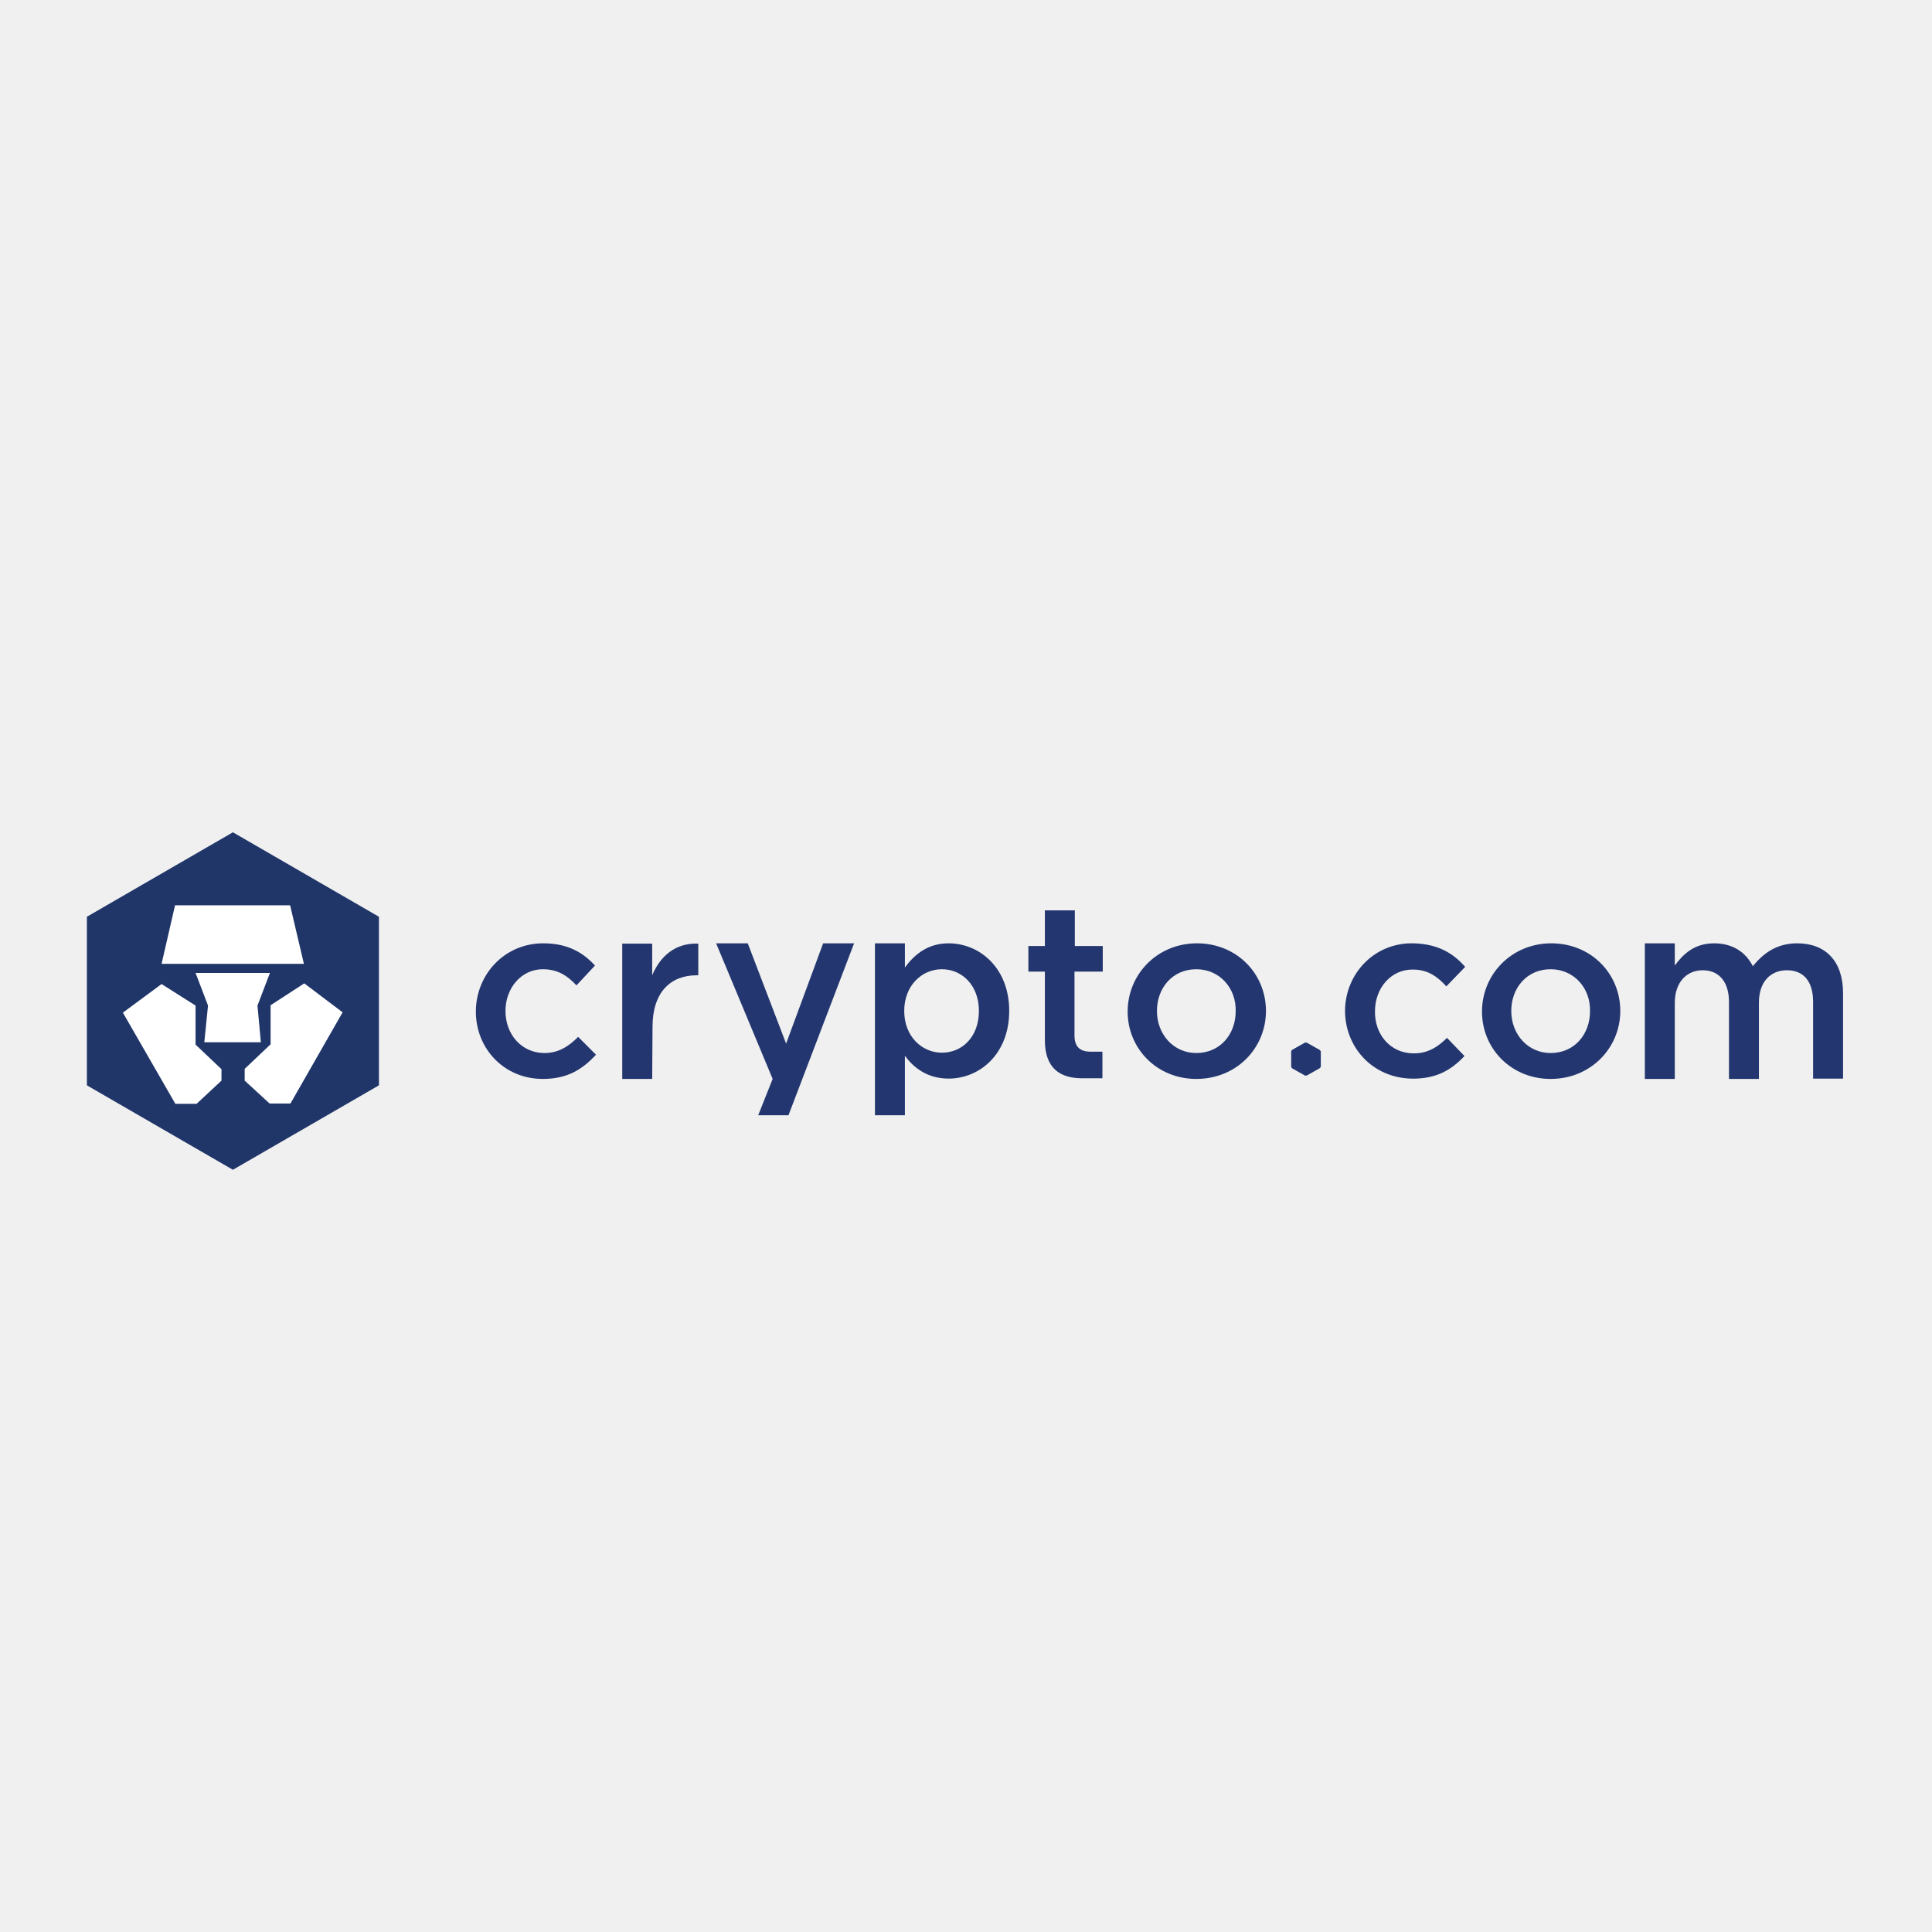
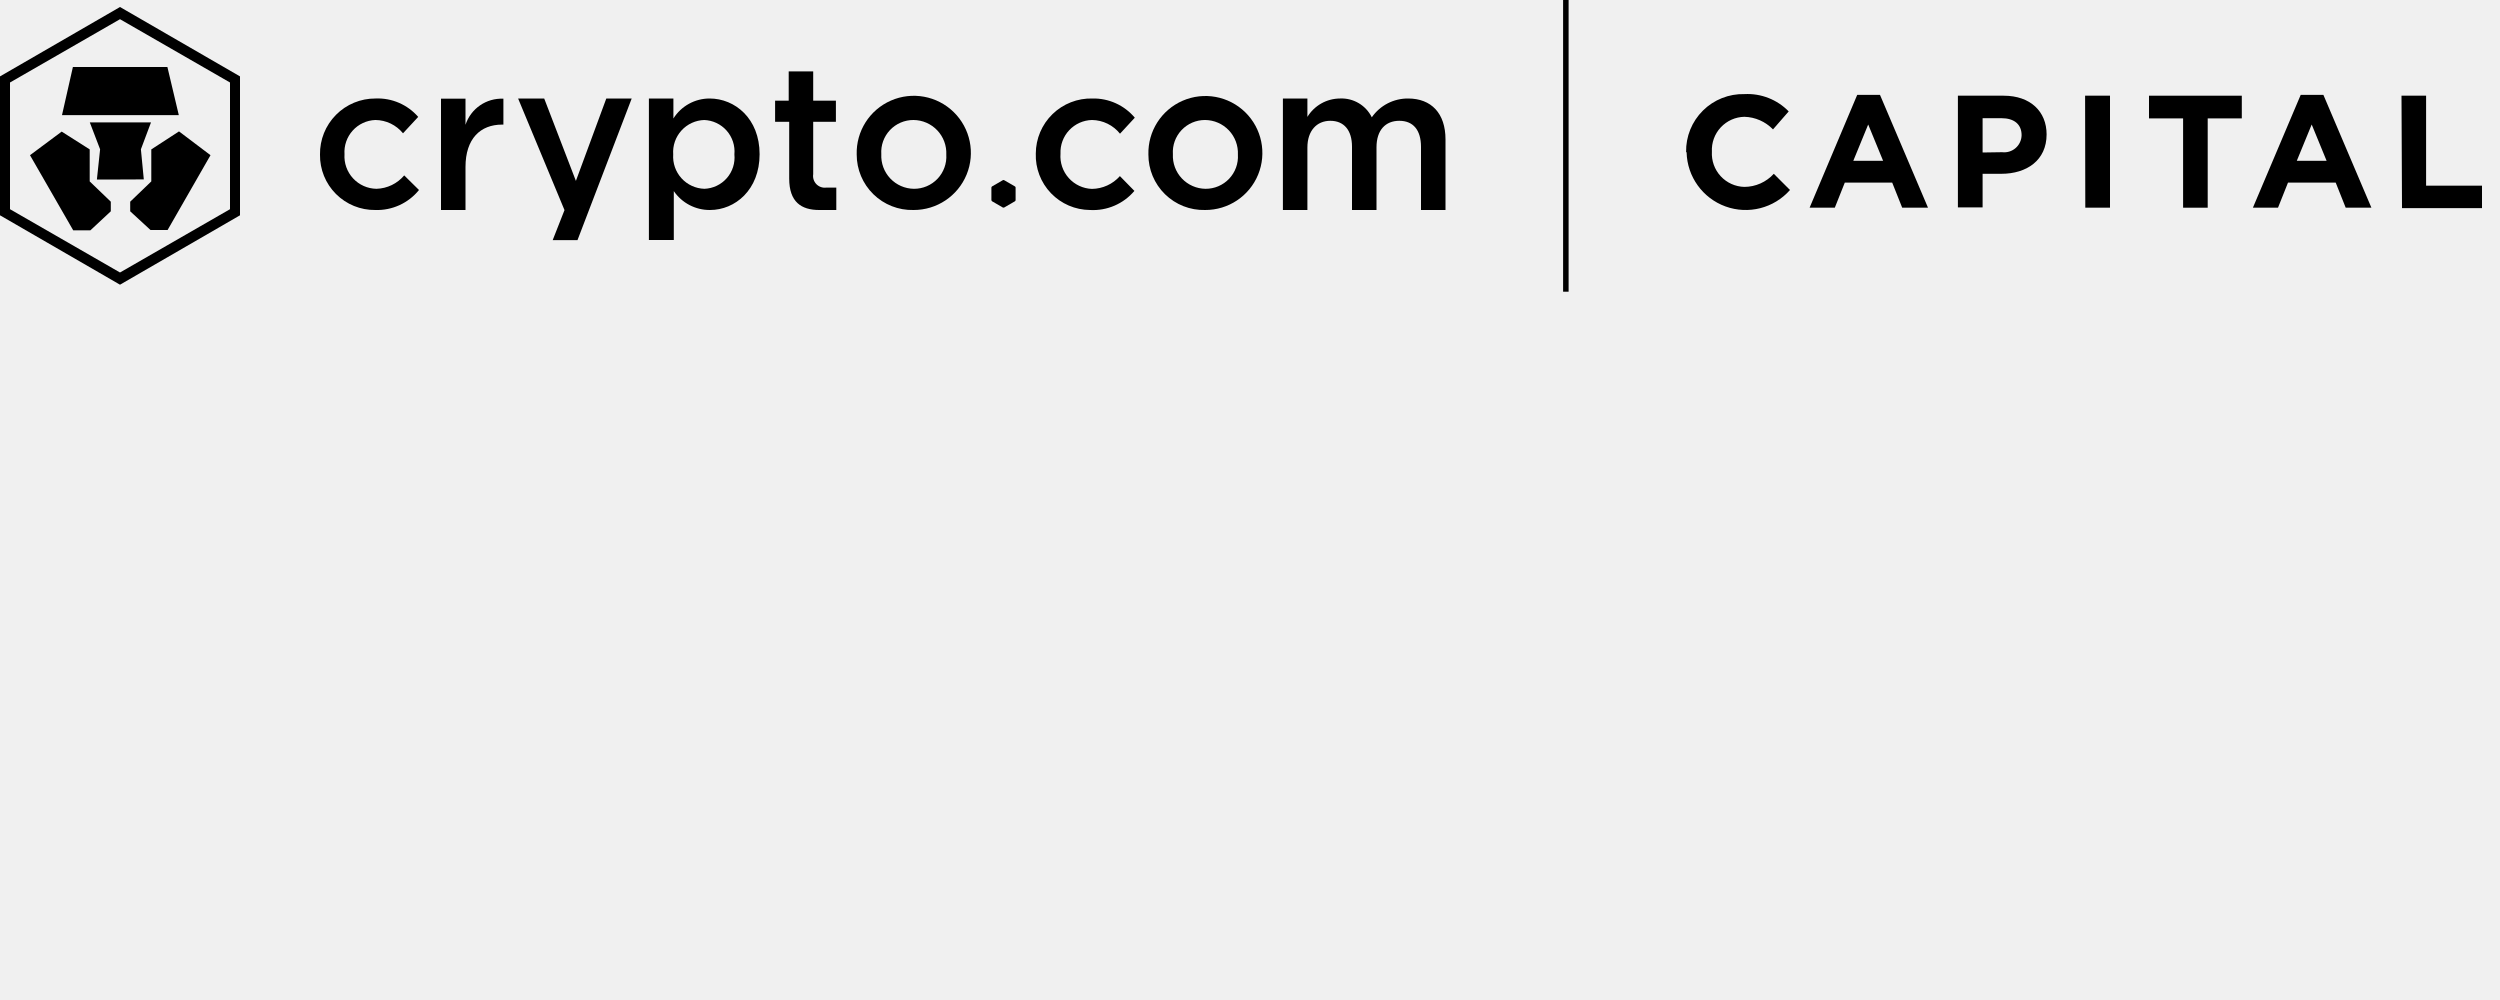
- <svg xmlns="http://www.w3.org/2000/svg" version="1.1" id="Layer_1" x="0px" y="0px" width="600px" height="600px" viewBox="0 0 512 512" enable-background="new 0 0 512 512" xml:space="preserve">
-   <g>
-     <path fill="#FFFFFF" d="M61.724,220.564l-38.702,22.383v44.677l38.702,22.383l38.702-22.383v-44.677L61.724,220.564z    M61.724,220.564l-38.702,22.383v44.677l38.702,22.383l38.702-22.383v-44.677L61.724,220.564z" />
-     <path fill="#203669" d="M76.973,292.439h-5.529l-6.599-6.064v-3.121l6.866-6.51V266.4l8.918-5.796l10.166,7.669L76.973,292.439z    M54.145,276.209l0.981-9.72l-3.299-8.65h19.708l-3.299,8.65l0.892,9.72h-7.58H54.145z M58.693,286.375l-6.599,6.153h-5.618   l-13.911-24.166l10.255-7.58l9.007,5.707v10.344l6.866,6.51C58.693,283.343,58.693,286.375,58.693,286.375z M46.386,239.915h30.498   l3.656,15.516H42.819L46.386,239.915z M61.724,220.564l-38.702,22.383v44.677l38.702,22.383l38.702-22.383v-44.677L61.724,220.564z   " />
-     <path fill="#23366F" d="M143.855,285.929c-10.255,0-17.746-8.026-17.746-17.835s7.58-18.103,17.835-18.103   c6.51,0,10.523,2.408,13.733,5.886l-4.905,5.261c-2.408-2.586-4.994-4.28-8.917-4.28c-5.707,0-9.898,4.994-9.898,11.058   c0,6.242,4.28,11.147,10.344,11.147c3.745,0,6.421-1.784,8.917-4.28l4.726,4.726C154.467,283.254,150.543,285.929,143.855,285.929" />
-     <path fill="#23366F" d="M172.837,285.929H164.9v-35.848h7.937v8.382c2.14-5.083,6.153-8.65,12.217-8.382v8.382h-0.446   c-6.866,0-11.682,4.459-11.682,13.644L172.837,285.929L172.837,285.929z" />
-     <polygon fill="#23366F" points="226.342,249.992 208.952,295.56 200.927,295.56 204.761,285.929 189.78,249.992 198.162,249.992    208.328,276.566 218.138,249.992  " />
-     <path fill="#23366F" d="M249.616,256.858c-5.351,0-9.988,4.37-9.988,11.058c0,6.777,4.726,11.058,9.988,11.058   c5.44,0,9.809-4.28,9.809-11.058C259.426,261.139,254.967,256.858,249.616,256.858 M251.4,285.84   c-5.618,0-9.274-2.854-11.593-6.064v15.784h-7.937v-45.568h7.937v6.421c2.586-3.567,6.153-6.421,11.593-6.421   c8.115,0,16.052,6.421,16.052,17.924C267.451,279.33,259.604,285.84,251.4,285.84" />
-     <path fill="#23366F" d="M284.751,257.483v16.943c0,3.032,1.516,4.28,4.28,4.28h3.121v7.045h-5.44   c-5.707,0-9.809-2.586-9.809-10.077v-18.192h-4.37v-6.777h4.37v-9.453h7.937v9.453h7.402v6.777L284.751,257.483L284.751,257.483z" />
-     <path fill="#23366F" d="M317.033,256.858c-6.331,0-10.434,4.994-10.434,11.058c0,6.153,4.37,11.147,10.434,11.147   c6.331,0,10.434-4.994,10.434-11.058C327.644,261.941,323.275,256.858,317.033,256.858 M317.033,285.929   c-10.434,0-18.192-8.026-18.192-17.835c0-9.898,7.847-18.103,18.37-18.103c10.523,0,18.281,8.026,18.281,17.924   C335.492,277.725,327.734,285.929,317.033,285.929" />
-     <path fill="#23366F" d="M410.934,256.858c-6.331,0-10.434,4.994-10.434,11.058c0,6.153,4.37,11.147,10.434,11.147   c6.331,0,10.433-4.994,10.433-11.058C421.546,261.941,417.176,256.858,410.934,256.858 M410.934,285.929   c-10.434,0-18.192-8.026-18.192-17.835c0-9.898,7.847-18.103,18.37-18.103s18.281,8.026,18.281,17.924   C429.393,277.725,421.546,285.929,410.934,285.929" />
-     <path fill="#23366F" d="M476.299,249.992c7.491,0,12.128,4.726,12.128,13.198v22.65h-7.937v-20.332   c0-5.529-2.586-8.382-6.956-8.382c-4.28,0-7.402,3.032-7.402,8.561v20.243h-7.937v-20.421c0-5.351-2.675-8.382-6.956-8.382   c-4.37,0-7.402,3.299-7.402,8.65v20.154h-7.937v-35.938h7.937v5.886c2.229-3.032,5.172-5.886,10.434-5.886   c4.994,0,8.382,2.408,10.255,6.064C467.471,252.4,471.038,249.992,476.299,249.992" />
-     <polygon fill="#23366F" points="350.027,278.617 350.027,282.719 349.76,283.076 346.282,285.038 345.836,285.038 342.358,283.076    342.18,282.719 342.18,278.617 342.358,278.26 345.836,276.298 346.282,276.298 349.76,278.26  " />
-     <path fill="#23366F" d="M373.926,285.84c-10.255-0.268-17.568-8.382-17.478-18.192c0.178-9.809,7.937-17.924,18.192-17.657   c6.51,0.178,10.523,2.675,13.644,6.242l-4.994,5.172c-2.319-2.586-4.905-4.459-8.828-4.459c-5.707-0.089-9.988,4.726-10.077,10.879   c-0.178,6.242,4.013,11.236,10.077,11.325c3.745,0.089,6.51-1.605,9.007-4.102l4.637,4.815   C384.717,283.432,380.704,286.019,373.926,285.84" />
-   </g>
+ <svg xmlns="http://www.w3.org/2000/svg" id="Layer_1" data-name="Layer 1" viewBox="0 0 250 100">
+   <defs>
+     <style>.cls-1{fill:#000;}.cls-2{fill:#000;}</style>
+   </defs>
+   <rect class="cls-1" x="156.31" width="0.55" height="29.17" />
+   <path class="cls-1" d="M168.61,15.2v0a5.69,5.69,0,0,1,5.84-5.79,5.75,5.75,0,0,1,4.42,1.73l-1.57,1.8a4.13,4.13,0,0,0-2.86-1.26,3.32,3.32,0,0,0-3.25,3.49v0a3.33,3.33,0,0,0,3.25,3.52,4,4,0,0,0,2.94-1.31L179,19a5.91,5.91,0,0,1-10.34-3.76Z" />
+   <path class="cls-1" d="M185.72,9.49H188l4.8,11.28h-2.58l-1-2.51h-4.74l-1,2.51h-2.52Zm2.59,6.59-1.49-3.63-1.49,3.63Z" />
+   <path class="cls-1" d="M195.79,9.57h4.58c2.67,0,4.29,1.58,4.29,3.87v0c0,2.6-2,3.94-4.53,3.94h-1.87v3.36h-2.47Zm4.42,5.65a1.74,1.74,0,0,0,1.95-1.7v0c0-1.1-.76-1.7-2-1.7h-1.9v3.43Z" />
+   <path class="cls-1" d="M208.51,9.57H211v11.2h-2.47Z" />
+   <path class="cls-1" d="M218.31,11.84H214.9V9.57h9.28v2.27h-3.41v8.93h-2.46Z" />
+   <path class="cls-1" d="M230.07,9.49h2.27l4.8,11.28h-2.57l-1-2.51H228.8l-1,2.51h-2.51Zm2.59,6.59-1.49-3.63-1.49,3.63Z" />
+   <path class="cls-1" d="M240.15,9.57h2.46v9h5.59v2.24h-8Z" />
+   <path class="cls-2" d="M12,.7,0,7.64V21.53l12,6.94,12-6.94V7.64ZM23,20.92,12,27.25l-11-6.33V8.25L12,1.92,23,8.25Z" />
+   <polygon class="cls-2" points="16.74 6.7 7.29 6.7 6.2 11.51 17.88 11.51 16.74 6.7" />
+   <polygon class="cls-2" points="8.97 18.14 8.97 14.94 6.17 13.16 3 15.52 7.32 23.03 9.04 23.03 11.08 21.13 11.08 20.17 8.97 18.14" />
+   <polygon class="cls-2" points="15.1 12.24 8.98 12.24 10.01 14.93 9.69 17.95 12.03 17.95 14.38 17.94 14.09 14.93 15.1 12.24" />
+   <polygon class="cls-2" points="17.9 13.14 15.13 14.94 15.13 18.14 13.02 20.17 13.02 21.13 15.05 23 16.76 23 21.05 15.52 17.9 13.14" />
+   <path class="cls-2" d="M37.53,21A5.46,5.46,0,0,1,32,15.46a5.52,5.52,0,0,1,5.55-5.61,5.35,5.35,0,0,1,4.27,1.84L40.3,13.33A3.59,3.59,0,0,0,37.53,12a3.21,3.21,0,0,0-3.08,3.42,3.25,3.25,0,0,0,3.2,3.46,3.76,3.76,0,0,0,2.77-1.34L41.9,19A5.39,5.39,0,0,1,37.53,21Z" />
+   <path class="cls-2" d="M46.55,21H44.1V9.87h2.45v2.61a3.8,3.8,0,0,1,3.79-2.61v2.59H50.2c-2.15,0-3.65,1.4-3.65,4.23Z" />
+   <polygon class="cls-2" points="63.17 9.85 57.75 24.01 55.27 24.01 56.45 21.01 51.81 9.85 54.42 9.85 57.59 18.09 60.63 9.85 63.17 9.85" />
+   <path class="cls-2" d="M71,21a4.34,4.34,0,0,1-3.62-1.89V24H64.89V9.85h2.45v2a4.27,4.27,0,0,1,3.62-2c2.53,0,5,2,5,5.57S73.51,21,71,21Zm-.56-9a3.21,3.21,0,0,0-3.12,3.44,3.22,3.22,0,0,0,3.12,3.44,3.13,3.13,0,0,0,3-3.44A3.15,3.15,0,0,0,70.4,12Z" />
+   <path class="cls-2" d="M81.32,12.18v5.24a1.17,1.17,0,0,0,1.31,1.34h1V21H81.92c-1.79,0-3-.8-3-3.14V12.18H77.51V10.07h1.36V7.14h2.45v2.93h2.27v2.11Z" />
+   <path class="cls-2" d="M91.35,21a5.54,5.54,0,0,1-5.68-5.55A5.71,5.71,0,1,1,91.35,21Zm0-9a3.21,3.21,0,0,0-3.22,3.42,3.3,3.3,0,0,0,3.26,3.46,3.22,3.22,0,0,0,3.24-3.42A3.31,3.31,0,0,0,91.35,12Z" />
+   <path class="cls-2" d="M120.51,21a5.53,5.53,0,0,1-5.67-5.55A5.7,5.7,0,1,1,120.51,21Zm0-9a3.21,3.21,0,0,0-3.22,3.42,3.3,3.3,0,0,0,3.26,3.46,3.22,3.22,0,0,0,3.24-3.42A3.31,3.31,0,0,0,120.51,12Z" />
+   <path class="cls-2" d="M140.81,9.85c2.32,0,3.74,1.48,3.74,4.09V21H142.1V14.69c0-1.7-.79-2.61-2.17-2.61s-2.28.93-2.28,2.65V21H135.2V14.67c0-1.66-.81-2.59-2.17-2.59s-2.29,1-2.29,2.67V21h-2.45V9.85h2.45v1.84A3.84,3.84,0,0,1,134,9.85a3.37,3.37,0,0,1,3.18,1.88A4.38,4.38,0,0,1,140.81,9.85Z" />
+   <path class="cls-2" d="M101.56,18.76V20a.14.14,0,0,1-.07.13l-1.07.62a.17.17,0,0,1-.14,0l-1.07-.62a.16.16,0,0,1-.07-.13V18.76a.14.14,0,0,1,.07-.12l1.07-.62a.12.12,0,0,1,.14,0l1.07.62A.12.12,0,0,1,101.56,18.76Z" />
+   <path class="cls-2" d="M109,21a5.46,5.46,0,0,1-5.42-5.65,5.52,5.52,0,0,1,5.66-5.5,5.38,5.38,0,0,1,4.24,1.92L112,13.37A3.65,3.65,0,0,0,109.2,12a3.23,3.23,0,0,0-3.15,3.37,3.27,3.27,0,0,0,3.14,3.52,3.8,3.8,0,0,0,2.8-1.28l1.45,1.48A5.41,5.41,0,0,1,109,21Z" />
</svg>
